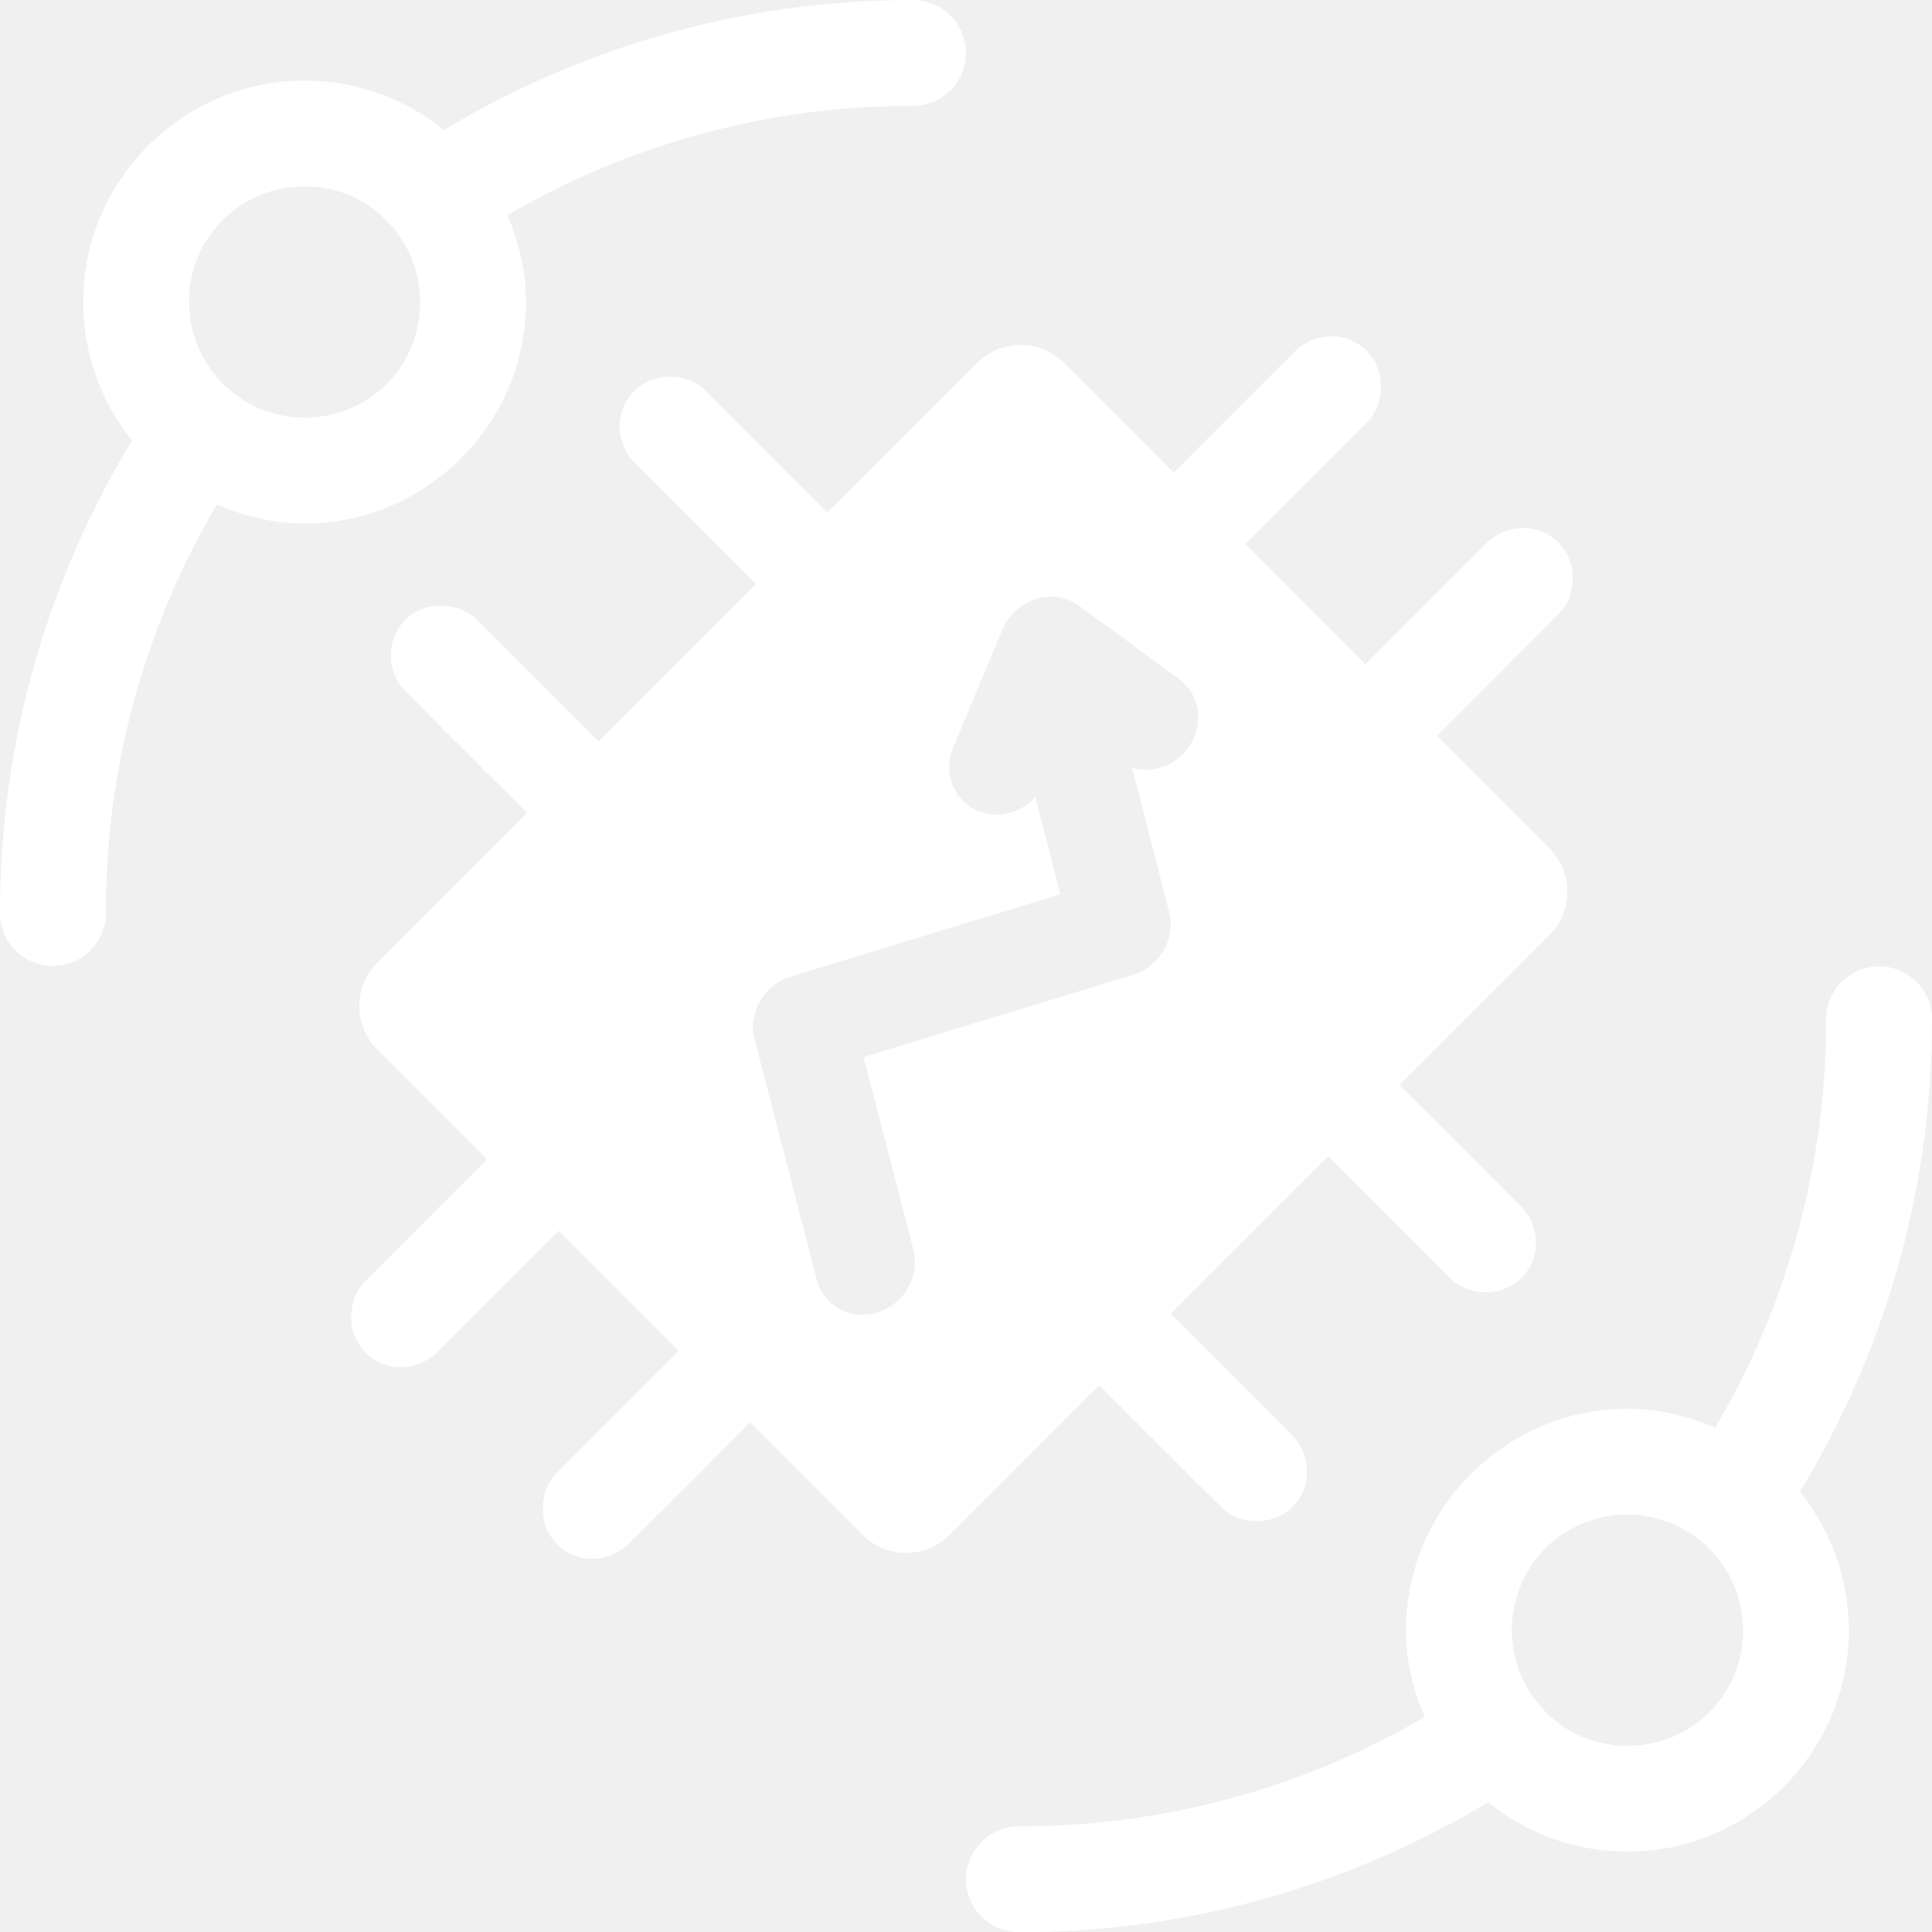
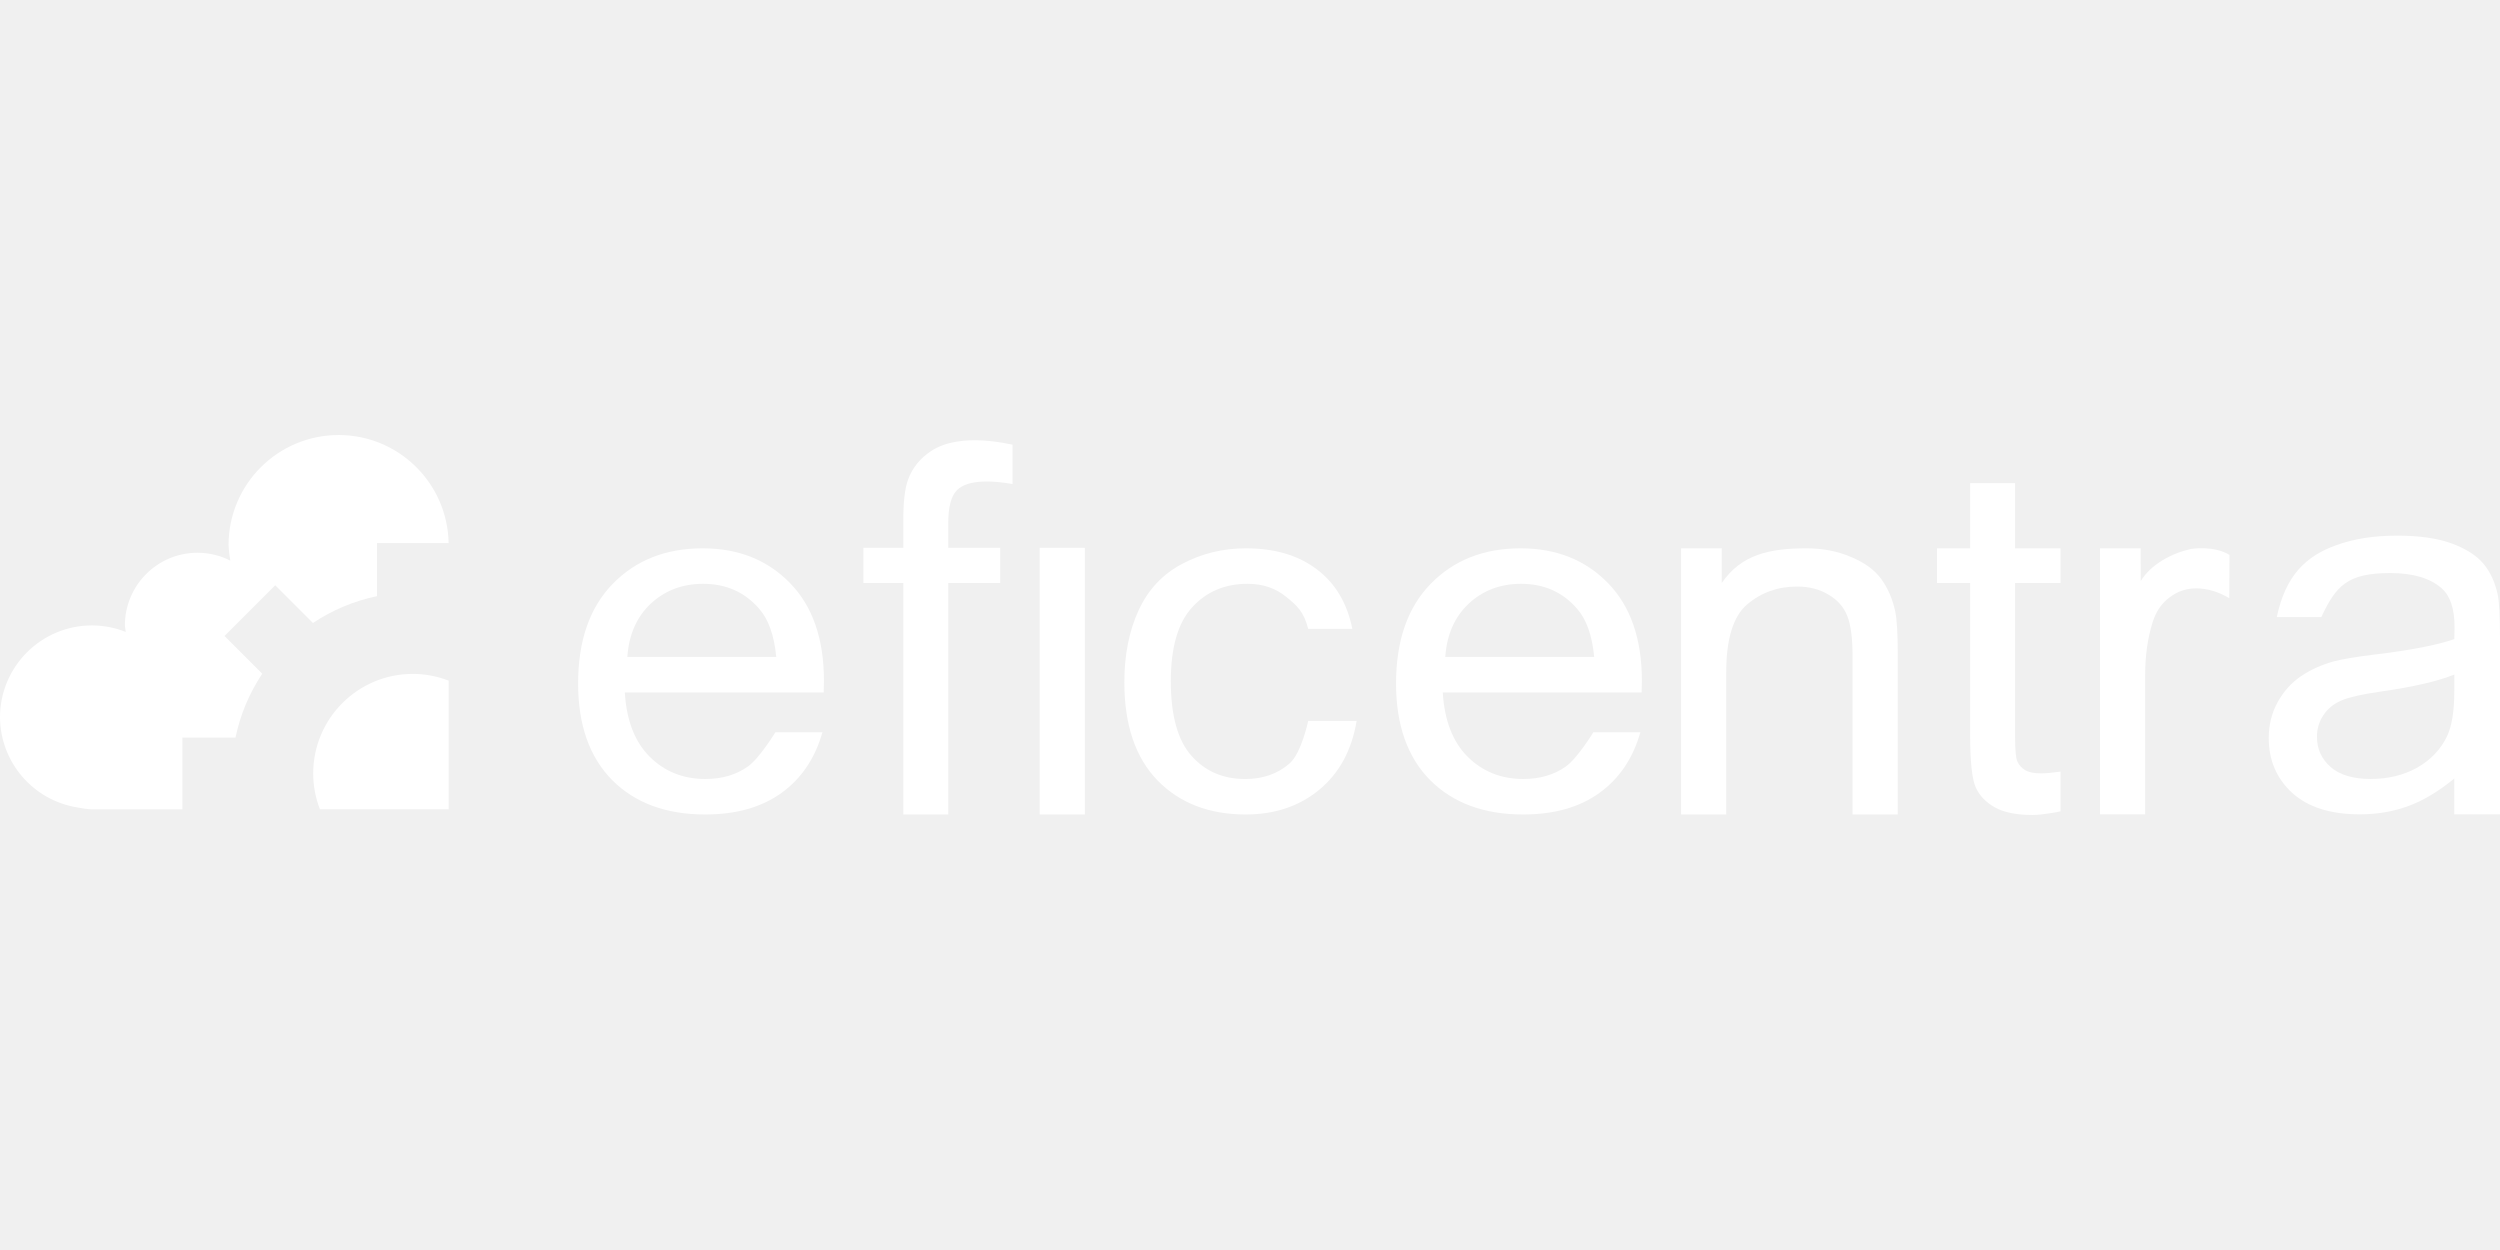
- <svg xmlns="http://www.w3.org/2000/svg" id="svg2" height="320" width="320" version="1.1" viewBox="0 0 320 320">
-   <g id="layer1" transform="translate(0 -732.36)" stroke-width="28">
-     <g id="g5175-6-32" transform="matrix(1.0471 1.0606 -1.0484 1.0619 931.69 -208.55)" />
-     <g id="g4241" fill="#fff">
-       <path id="path4278" style="color-rendering:auto;text-decoration-color:#000000;color:#000000;isolation:auto;mix-blend-mode:normal;shape-rendering:auto;solid-color:#000000;block-progression:tb;text-decoration-line:none;text-decoration-style:solid;image-rendering:auto;white-space:normal;text-indent:0;text-transform:none" d="m151.13 732.36c-28.363 0-54.915 7.915-77.613 21.537-6.472-5.262-14.605-8.191-23.067-8.194a8.766 8.766 0 0 0 -0.004 0c-20.154 0.001-36.679 16.528-36.678 36.682a8.766 8.766 0 0 0 0 0.011c0.01 8.415 2.927 16.483 8.103 22.927-13.83 22.83-21.87 49.58-21.87 78.17a8.766 8.766 0 1 0 17.531 0c0-24.702 6.719-47.748 18.378-67.574 4.566 1.985 9.473 3.15 14.519 3.157a8.766 8.766 0 0 0 0.012 0c20.155 0.001 36.683-16.527 36.682-36.682a8.766 8.766 0 0 0 0 -0.004c-0.002-4.999-1.139-9.863-3.083-14.397 19.717-11.484 42.585-18.095 67.085-18.095a8.766 8.766 0 1 0 0 -17.531zm-100.69 30.88c5.913 0.002 11.191 2.512 14.836 7.077a8.766 8.766 0 0 0 0.183 0.215c2.671 3.38 4.133 7.553 4.134 11.863-0.002 10.677-8.468 19.144-19.144 19.148-4.37-0.008-8.601-1.509-12-4.255a8.766 8.766 0 0 0 -0.012 -0.009c-4.514-3.633-7.136-9.098-7.144-14.893 0.003-10.677 8.47-19.144 19.148-19.146z" />
-       <path id="path4486-0-9-6-9-7-6-5" style="color-rendering:auto;text-decoration-color:#000000;color:#000000;isolation:auto;mix-blend-mode:normal;shape-rendering:auto;solid-color:#000000;block-progression:tb;text-decoration-line:none;text-decoration-style:solid;image-rendering:auto;white-space:normal;text-indent:0;text-transform:none" d="m66.992 835.19c-1.492 1.558-2.366 3.71-2.258 6.071 0.096 2.045 0.913 4.02 2.337 5.518 6.805 6.856 20.223 20.223 20.223 20.223l11.844-11.83s-12.973-12.961-20.176-20.171c-1.604-1.633-3.75-2.314-6.012-2.324-2.358-0.011-4.467 0.954-5.959 2.512zm32.147 19.983-36.639 36.639c-3.975 3.976-3.975 10.421 0 14.397l18.156 18.156 31.753 31.753 30.478 30.478c3.976 3.976 10.422 3.976 14.398 0l24.791-24.791 37.914-37.914 36.639-36.639c3.975-3.976 3.975-10.422-0.001-14.398l-18.63-18.63-31.75-31.76-30.01-30c-3.976-3.975-10.421-3.975-14.397 0l-24.79 24.79-37.91 37.91zm37.911-37.91s-12.973-12.961-20.176-20.171c-1.604-1.633-3.75-2.314-6.012-2.324-4.717-0.023-8.434 3.862-8.217 8.583 0.096 2.045 0.913 4.02 2.337 5.518 6.805 6.856 20.223 20.223 20.223 20.223l11.844-11.83zm69.193 5.213s12.961-12.973 20.171-20.176c1.633-1.604 2.314-3.75 2.324-6.012 0.022-4.717-3.862-8.434-8.583-8.217-2.045 0.096-4.02 0.913-5.518 2.337-6.856 6.805-20.223 20.223-20.223 20.223l11.83 11.844zm31.753 31.753s12.961-12.973 20.171-20.176c1.633-1.604 2.314-3.75 2.324-6.012 0.022-4.717-3.862-8.434-8.583-8.217-2.045 0.096-4.02 0.913-5.518 2.337-6.856 6.805-20.223 20.223-20.223 20.223l11.83 11.844zm-18.009 69.667s12.973 12.961 20.178 20.169c1.604 1.632 3.75 2.314 6.012 2.324 4.717 0.022 8.434-3.861 8.217-8.583l-0.002 0.002c-0.096-2.045-0.914-4.021-2.338-5.519-6.805-6.856-20.222-20.222-20.222-20.222l-11.844 11.83zm-37.914 37.914s12.973 12.961 20.178 20.169c1.604 1.632 3.75 2.314 6.012 2.324 4.717 0.023 8.434-3.861 8.217-8.583h-0.002c-0.096-2.045-0.913-4.021-2.337-5.518-6.805-6.856-20.223-20.223-20.223-20.223l-11.844 11.83zm-69.667-5.687s-12.961 12.973-20.169 20.178c-1.632 1.604-2.314 3.75-2.324 6.012-0.023 4.717 3.861 8.434 8.583 8.217h-0.002c2.045-0.096 4.02-0.913 5.518-2.337 6.856-6.805 20.223-20.223 20.223-20.223l-11.82-11.84zm-31.743-31.74s-12.961 12.973-20.169 20.178c-1.632 1.604-2.314 3.75-2.324 6.012-0.023 4.717 3.861 8.434 8.583 8.217h-0.002c2.045-0.096 4.02-0.913 5.518-2.337 6.856-6.805 20.223-20.223 20.223-20.223l-11.829-11.85zm87.237-90.554c1.679-1.706 3.967-2.66 6.297-2.626 1.663 0.024 3.253 0.55 4.562 1.51l16.499 12.1c3.201 2.297 4.144 6.659 2.231 10.312-1.914 3.653-6.123 5.524-9.951 4.423l6.124 23.948c1.113 4.352-1.564 8.968-5.983 10.317l-44.642 13.631 8.246 31.883c1.173 4.37-1.502 9.044-5.955 10.407s-8.976-1.111-10.068-5.505l-10.282-39.769c-1.127-4.356 1.549-8.985 5.976-10.338l44.661-13.637-4.122-16.118c-2.763 3.064-7.234 3.808-10.586 1.762-3.353-2.047-4.614-6.29-2.986-10.047l8.117-19.454c0.433-1.038 1.067-1.989 1.862-2.797z" fill-rule="evenodd" />
-       <path id="path4278-5" style="color-rendering:auto;text-decoration-color:#000000;color:#000000;isolation:auto;mix-blend-mode:normal;shape-rendering:auto;solid-color:#000000;block-progression:tb;text-decoration-line:none;text-decoration-style:solid;image-rendering:auto;white-space:normal;text-indent:0;text-transform:none" d="m168.87 1052.4c28.363 0 54.915-7.915 77.614-21.538 6.472 5.262 14.605 8.192 23.067 8.194a8.766 8.766 0 0 0 0.004 0c20.155-0.001 36.68-16.528 36.679-36.682a8.766 8.766 0 0 0 0 -0.011c-0.01-8.415-2.927-16.484-8.103-22.927 13.825-22.82 21.866-49.572 21.866-78.162a8.766 8.766 0 1 0 -17.531 0c0 24.703-6.719 47.749-18.378 67.575-4.566-1.985-9.473-3.15-14.519-3.157a8.766 8.766 0 0 0 -0.012 0c-20.155-0.001-36.683 16.527-36.682 36.682 0.002 4.999 1.139 9.863 3.083 14.397-19.717 11.484-42.586 18.095-67.086 18.095a8.766 8.766 0 1 0 0 17.531zm100.69-30.875c-5.913 0-11.191-2.512-14.836-7.077a8.766 8.766 0 0 0 -0.183 -0.215c-2.671-3.38-4.133-7.553-4.134-11.863 0.002-10.677 8.468-19.144 19.144-19.148 4.37 0.008 8.601 1.509 12 4.255a8.766 8.766 0 0 0 0.012 0.009c4.514 3.633 7.136 9.098 7.144 14.893-0.003 10.677-8.47 19.145-19.148 19.146z" />
+ <svg xmlns="http://www.w3.org/2000/svg" width="1000" height="500" viewBox="0 0 264.583 132.292" version="1.1" id="svg1">
+   <defs id="defs1" />
+   <g id="layer1">
+     <g id="g2-1-7-7" transform="matrix(1.578274,0,0,1.578274,-42.25543,-5.042026)" style="display:inline;fill:#ffffff;fill-opacity:1">
+       <path d="m 78.769,52.296 h 3.154 c -0.494,1.747 -1.409,3.103 -2.745,4.068 -1.336,0.965 -3.042,1.447 -5.119,1.447 -2.615,0 -4.692,-0.766 -6.23,-2.299 -1.527,-1.544 -2.29,-3.704 -2.29,-6.48 0,-2.873 0.775,-5.103 2.324,-6.689 1.549,-1.587 3.558,-2.38 6.028,-2.38 2.391,0 4.344,0.777 5.86,2.332 1.515,1.554 2.273,3.741 2.273,6.56 0,0.172 -0.006,0.429 -0.017,0.772 h -13.336 c 0.112,1.876 0.668,3.312 1.667,4.309 0.999,0.997 2.245,1.495 3.738,1.495 1.111,0 2.06,-0.279 2.846,-0.836 0.786,-0.557 1.847,-2.299 1.847,-2.299 z m -9.929,-5.049 h 9.985 c -0.135,-1.436 -0.516,-2.514 -1.145,-3.232 -0.965,-1.115 -2.217,-1.672 -3.755,-1.672 -1.392,0 -2.565,0.445 -3.519,1.335 -0.943,0.89 -1.465,2.08 -1.566,3.57 z" style="font-size:100px;line-height:1.4;font-family:Arial;-inkscape-font-specification:'Arial, @opsz=36.0';font-variation-settings:'opsz' 36;text-align:center;letter-spacing:1px;word-spacing:4px;text-anchor:middle;white-space:pre;display:inline;fill:#ffffff;fill-opacity:1;stroke-width:1.011" id="path1-27-8-1" />
+       <path d="m 133.617,52.296 h 3.154 c -0.494,1.747 -1.409,3.103 -2.745,4.068 -1.336,0.965 -3.042,1.447 -5.119,1.447 -2.615,0 -4.692,-0.766 -6.23,-2.299 -1.527,-1.544 -2.29,-3.704 -2.29,-6.48 0,-2.873 0.775,-5.103 2.324,-6.689 1.549,-1.587 3.558,-2.38 6.028,-2.38 2.391,0 4.344,0.777 5.86,2.332 1.515,1.554 2.273,3.741 2.273,6.56 0,0.172 -0.006,0.429 -0.017,0.772 h -13.335 c 0.112,1.876 0.668,3.312 1.667,4.309 0.999,0.997 2.245,1.495 3.738,1.495 1.111,0 2.06,-0.279 2.846,-0.836 0.786,-0.557 1.847,-2.299 1.847,-2.299 z m -9.929,-5.049 h 9.985 c -0.135,-1.436 -0.516,-2.514 -1.145,-3.232 -0.965,-1.115 -2.217,-1.672 -3.755,-1.672 -1.392,0 -2.565,0.445 -3.519,1.335 -0.943,0.89 -1.465,2.08 -1.566,3.57 z" style="font-size:100px;line-height:1.4;font-family:Arial;-inkscape-font-specification:'Arial, @opsz=36.0';font-variation-settings:'opsz' 36;text-align:center;letter-spacing:1px;word-spacing:4px;text-anchor:middle;white-space:pre;display:inline;fill:#ffffff;fill-opacity:1;stroke-width:1.011" id="path1-11-7-8-4" />
+       <path d="m 87.346,57.811 v -15.524 h -2.677 v -2.357 h 2.677 v -1.903 c 0,-1.201 0.107,-2.093 0.32,-2.677 0.292,-0.786 0.803,-1.42 1.532,-1.903 2.043,-1.362 5.472,-0.394 5.472,-0.438 v 2.644 c -1.169,-0.209 -2.971,-0.368 -3.738,0.421 -0.382,0.393 -0.572,1.128 -0.572,2.206 v 1.65 h 3.485 v 2.357 h -3.485 v 15.524 z" style="font-size:100px;line-height:1.4;font-family:Arial;-inkscape-font-specification:'Arial, @opsz=36.0';font-variation-settings:'opsz' 36;text-align:center;letter-spacing:1px;word-spacing:4px;text-anchor:middle;white-space:pre;display:inline;fill:#ffffff;fill-opacity:1;stroke-width:1.035" id="path1-1-6-2-9" />
+       <path d="m 96.491,57.811 v -17.882 h 3.031 v 17.882 z" style="font-size:100px;line-height:1.4;font-family:Arial;-inkscape-font-specification:'Arial, @opsz=36.0';font-variation-settings:'opsz' 36;text-align:center;letter-spacing:1px;word-spacing:4px;text-anchor:middle;white-space:pre;display:inline;fill:#ffffff;fill-opacity:1;stroke-width:1.035" id="path1-0-8-4-9" />
+       <path d="m 167.59,57.803 v -17.84 h 2.728 l 0.006,2.195 c 0.686,-1.126 2.073,-1.862 3.352,-2.15 0.047,-0.007 1.542,-0.254 2.597,0.397 l -0.012,2.901 c -0.741,-0.438 -1.482,-0.657 -2.223,-0.657 -0.662,0 -1.257,0.202 -1.785,0.606 -0.528,0.393 -0.904,0.943 -1.128,1.65 -0.337,1.078 -0.505,2.256 -0.505,3.536 v 9.362 z" style="font-size:100px;line-height:1.4;font-family:Arial;-inkscape-font-specification:'Arial, @opsz=36.0';font-variation-settings:'opsz' 36;text-align:center;letter-spacing:1px;word-spacing:4px;text-anchor:middle;white-space:pre;display:inline;fill:#ffffff;fill-opacity:1;stroke-width:1.035" id="path1-9-8-0-3" />
+       <path d="m 139.5,57.811 v -17.848 h 2.728 v 2.324 c 1.313,-1.917 3.21,-2.324 5.691,-2.324 1.078,0 2.065,0.192 2.963,0.575 0.909,0.373 1.588,0.866 2.037,1.479 0.449,0.614 0.763,1.342 0.943,2.186 0.112,0.548 0.168,1.507 0.168,2.876 v 10.732 h -3.031 v -10.617 c 0,-1.205 -0.118,-2.104 -0.354,-2.695 -0.236,-0.603 -0.657,-1.079 -1.263,-1.43 -0.595,-0.362 -1.297,-0.542 -2.105,-0.542 -1.291,0 -2.408,0.4 -3.351,1.2 -0.932,0.8 -1.398,2.317 -1.398,4.552 v 9.532 z" style="font-size:100px;line-height:1.4;font-family:Arial;-inkscape-font-specification:'Arial, @opsz=36.0';font-variation-settings:'opsz' 36;text-align:center;letter-spacing:1px;word-spacing:4px;text-anchor:middle;white-space:pre;display:inline;fill:#ffffff;fill-opacity:1;stroke-width:1.022" id="path1-2-4-3-6" />
+       <path d="m 164.944,54.936 v 2.666 c 0,0 -1.179,0.243 -1.852,0.243 -1.1,0 -1.953,-0.172 -2.559,-0.515 -0.606,-0.343 -1.033,-0.792 -1.28,-1.346 -0.247,-0.565 -0.37,-1.745 -0.37,-3.54 v -10.154 h -2.223 v -2.327 h 2.223 v -4.371 h 3.014 v 4.371 h 3.048 v 2.327 h -3.048 v 10.32 c 0,0.853 0.051,1.401 0.152,1.645 0.112,0.244 0.286,0.438 0.522,0.582 0.247,0.144 0.595,0.216 1.044,0.216 0.337,0 0.78,-0.039 1.33,-0.116 z" style="font-size:100px;line-height:1.4;font-family:Arial;-inkscape-font-specification:'Arial, @opsz=36.0';font-variation-settings:'opsz' 36;text-align:center;letter-spacing:1px;word-spacing:4px;text-anchor:middle;white-space:pre;display:inline;fill:#ffffff;fill-opacity:1;stroke-width:1.028" id="path1-5-6-2-2" />
+       <path d="m 114.494,51.54 h 3.249 c -0.326,1.962 -1.162,3.5 -2.509,4.615 -1.336,1.104 -2.98,1.656 -4.933,1.656 -2.447,0 -4.417,-0.761 -5.91,-2.283 -1.482,-1.533 -2.223,-3.725 -2.223,-6.577 0,-1.844 0.32,-3.457 0.96,-4.84 0.64,-1.383 1.611,-2.417 2.913,-3.103 1.313,-0.697 2.739,-1.045 4.277,-1.045 1.942,0 3.53,0.472 4.765,1.415 1.235,0.933 2.026,2.262 2.374,3.988 h -2.962 c -0.281,-1.147 -0.764,-1.576 -1.483,-2.155 -0.707,-0.579 -1.566,-0.868 -2.576,-0.868 -1.527,0 -2.767,0.525 -3.721,1.576 -0.954,1.04 -1.431,2.691 -1.431,4.953 0,2.294 0.46,3.961 1.381,5.001 0.92,1.04 2.122,1.56 3.603,1.56 1.19,0 2.183,-0.348 2.98,-1.045 0.797,-0.697 1.247,-2.846 1.247,-2.846 z" style="font-size:100px;line-height:1.4;font-family:Arial;-inkscape-font-specification:'Arial, @opsz=36.0';font-variation-settings:'opsz' 36;text-align:center;letter-spacing:1px;word-spacing:4px;text-anchor:middle;white-space:pre;display:inline;fill:#ffffff;fill-opacity:1;stroke-width:1.011" id="path1-17-0-2-6" />
+       <path d="m 187.494,39.113 c -1.538,0 -2.891,0.213 -4.058,0.64 -2.082,0.741 -3.409,2.08 -3.991,4.821 h 2.987 c 0.98,-2.079 1.723,-2.952 4.625,-2.952 1.527,0 2.677,0.342 3.451,1.027 0.572,0.505 0.859,1.375 0.859,2.61 0,0.112 -0.005,0.376 -0.017,0.791 -1.156,0.404 -2.958,0.752 -5.405,1.044 -1.201,0.146 -2.099,0.298 -2.694,0.455 -0.808,0.225 -1.538,0.555 -2.189,0.993 -0.64,0.438 -1.162,1.022 -1.566,1.751 -0.393,0.718 -0.589,1.516 -0.589,2.391 0,1.493 0.527,2.722 1.582,3.687 1.055,0.954 2.565,1.431 4.529,1.431 1.19,0 2.301,-0.196 3.334,-0.589 0.965,-0.363 1.965,-0.97 2.997,-1.813 v 2.402 h 3.064 v -0.404 -9.513 -2.021 c 0,-1.347 -0.051,-2.279 -0.152,-2.795 -0.18,-0.831 -0.494,-1.515 -0.943,-2.054 -0.449,-0.55 -1.151,-1.005 -2.105,-1.364 -0.954,-0.359 -2.195,-0.539 -3.721,-0.539 z m 3.856,9.311 v 1.112 c 0,1.336 -0.163,2.346 -0.488,3.031 -0.427,0.887 -1.095,1.588 -2.004,2.105 -0.909,0.505 -1.948,0.758 -3.115,0.758 -1.179,0 -2.077,-0.269 -2.694,-0.808 -0.606,-0.539 -0.909,-1.212 -0.909,-2.021 0,-0.528 0.14,-1.005 0.421,-1.431 0.281,-0.438 0.679,-0.769 1.196,-0.993 0.516,-0.225 1.397,-0.427 2.643,-0.606 2.2,-0.314 3.851,-0.696 4.951,-1.145 z" style="font-size:100px;line-height:1.4;font-family:Arial;-inkscape-font-specification:'Arial, @opsz=36.0';font-variation-settings:'opsz' 36;text-align:center;letter-spacing:1px;word-spacing:4px;text-anchor:middle;white-space:pre;display:inline;fill:#ffffff;fill-opacity:1;stroke-width:1.035" id="path72-3-8-5" />
+       <path d="m 49.48,32.366 c -4.076,-4e-5 -7.381,3.305 -7.381,7.381 0.014,0.349 0.054,0.697 0.117,1.041 -0.681,-0.345 -1.433,-0.526 -2.196,-0.528 -2.691,4e-5 -4.873,2.182 -4.873,4.873 0.013,0.146 0.032,0.291 0.057,0.436 -0.72,-0.286 -1.488,-0.434 -2.263,-0.436 -3.406,-10e-5 -6.168,2.761 -6.168,6.168 0.025,3.006 2.214,5.557 5.182,6.037 0.324,0.069 0.653,0.113 0.983,0.129 h 0.005 l 6.06,-0.002 v -4.81 h 3.562 c 0.317,-1.53 0.926,-2.984 1.794,-4.283 l -0.416,-0.416 -2.115,-2.115 0.916,-0.916 0.816,-0.815 0.923,-0.923 0.747,-0.747 1.28,1.28 1.25,1.25 c 1.301,-0.87 2.758,-1.48 4.291,-1.798 v -1.226 -2.335 h 4.805 c -0.074,-4.021 -3.354,-7.243 -7.376,-7.246 z" style="font-variation-settings:'opsz' 36;display:inline;fill:#ffffff;fill-opacity:1;stroke-width:1.228;stroke-linecap:round;stroke-linejoin:round" id="path13-5-5-9" />
+       <path d="m 56.861,48.838 c -0.747,-0.289 -1.556,-0.454 -2.406,-0.454 -3.689,0 -6.68,2.99 -6.68,6.68 0,0.847 0.164,1.653 0.451,2.399 l 8.634,-0.003 z" style="font-variation-settings:'opsz' 36;display:inline;fill:#ffffff;fill-opacity:1;stroke-width:1.323;stroke-linecap:round;stroke-linejoin:round" id="path12-1-8-8" />
+     </g>
+     <g id="g11" transform="matrix(1.578274,0,0,1.578274,-42.25543,-5.042026)" style="display:none;fill:#11618b;fill-opacity:1">
+       <path d="m 78.769,52.296 h 3.154 c -0.494,1.747 -1.409,3.103 -2.745,4.068 -1.336,0.965 -3.042,1.447 -5.119,1.447 -2.615,0 -4.692,-0.766 -6.23,-2.299 -1.527,-1.544 -2.29,-3.704 -2.29,-6.48 0,-2.873 0.775,-5.103 2.324,-6.689 1.549,-1.587 3.558,-2.38 6.028,-2.38 2.391,0 4.344,0.777 5.86,2.332 1.515,1.554 2.273,3.741 2.273,6.56 0,0.172 -0.006,0.429 -0.017,0.772 h -13.336 c 0.112,1.876 0.668,3.312 1.667,4.309 0.999,0.997 2.245,1.495 3.738,1.495 1.111,0 2.06,-0.279 2.846,-0.836 0.786,-0.557 1.847,-2.299 1.847,-2.299 z m -9.929,-5.049 h 9.985 c -0.135,-1.436 -0.516,-2.514 -1.145,-3.232 -0.965,-1.115 -2.217,-1.672 -3.755,-1.672 -1.392,0 -2.565,0.445 -3.519,1.335 -0.943,0.89 -1.465,2.08 -1.566,3.57 z" style="font-size:100px;line-height:1.4;font-family:Arial;-inkscape-font-specification:'Arial, @opsz=36.0';font-variation-settings:'opsz' 36;text-align:center;letter-spacing:1px;word-spacing:4px;text-anchor:middle;white-space:pre;display:inline;fill:#11618b;fill-opacity:1;stroke-width:1.011" id="path1" />
+       <path d="m 133.617,52.296 h 3.154 c -0.494,1.747 -1.409,3.103 -2.745,4.068 -1.336,0.965 -3.042,1.447 -5.119,1.447 -2.615,0 -4.692,-0.766 -6.23,-2.299 -1.527,-1.544 -2.29,-3.704 -2.29,-6.48 0,-2.873 0.775,-5.103 2.324,-6.689 1.549,-1.587 3.558,-2.38 6.028,-2.38 2.391,0 4.344,0.777 5.86,2.332 1.515,1.554 2.273,3.741 2.273,6.56 0,0.172 -0.006,0.429 -0.017,0.772 h -13.335 c 0.112,1.876 0.668,3.312 1.667,4.309 0.999,0.997 2.245,1.495 3.738,1.495 1.111,0 2.06,-0.279 2.846,-0.836 0.786,-0.557 1.847,-2.299 1.847,-2.299 z m -9.929,-5.049 h 9.985 c -0.135,-1.436 -0.516,-2.514 -1.145,-3.232 -0.965,-1.115 -2.217,-1.672 -3.755,-1.672 -1.392,0 -2.565,0.445 -3.519,1.335 -0.943,0.89 -1.465,2.08 -1.566,3.57 z" style="font-size:100px;line-height:1.4;font-family:Arial;-inkscape-font-specification:'Arial, @opsz=36.0';font-variation-settings:'opsz' 36;text-align:center;letter-spacing:1px;word-spacing:4px;text-anchor:middle;white-space:pre;display:inline;fill:#11618b;fill-opacity:1;stroke-width:1.011" id="path2" />
+       <path d="m 87.346,57.811 v -15.524 h -2.677 v -2.357 h 2.677 v -1.903 c 0,-1.201 0.107,-2.093 0.32,-2.677 0.292,-0.786 0.803,-1.42 1.532,-1.903 2.043,-1.362 5.472,-0.394 5.472,-0.438 v 2.644 c -1.169,-0.209 -2.971,-0.368 -3.738,0.421 -0.382,0.393 -0.572,1.128 -0.572,2.206 v 1.65 h 3.485 v 2.357 h -3.485 v 15.524 z" style="font-size:100px;line-height:1.4;font-family:Arial;-inkscape-font-specification:'Arial, @opsz=36.0';font-variation-settings:'opsz' 36;text-align:center;letter-spacing:1px;word-spacing:4px;text-anchor:middle;white-space:pre;display:inline;fill:#11618b;fill-opacity:1;stroke-width:1.035" id="path3" />
+       <path d="m 96.491,57.811 v -17.882 h 3.031 v 17.882 z" style="font-size:100px;line-height:1.4;font-family:Arial;-inkscape-font-specification:'Arial, @opsz=36.0';font-variation-settings:'opsz' 36;text-align:center;letter-spacing:1px;word-spacing:4px;text-anchor:middle;white-space:pre;display:inline;fill:#11618b;fill-opacity:1;stroke-width:1.035" id="path4" />
+       <path d="m 167.59,57.803 v -17.84 h 2.728 l 0.006,2.195 c 0.686,-1.126 2.073,-1.862 3.352,-2.15 0.047,-0.007 1.542,-0.254 2.597,0.397 l -0.012,2.901 c -0.741,-0.438 -1.482,-0.657 -2.223,-0.657 -0.662,0 -1.257,0.202 -1.785,0.606 -0.528,0.393 -0.904,0.943 -1.128,1.65 -0.337,1.078 -0.505,2.256 -0.505,3.536 v 9.362 z" style="font-size:100px;line-height:1.4;font-family:Arial;-inkscape-font-specification:'Arial, @opsz=36.0';font-variation-settings:'opsz' 36;text-align:center;letter-spacing:1px;word-spacing:4px;text-anchor:middle;white-space:pre;display:inline;fill:#11618b;fill-opacity:1;stroke-width:1.035" id="path5" />
+       <path d="m 139.5,57.811 v -17.848 h 2.728 v 2.324 c 1.313,-1.917 3.21,-2.324 5.691,-2.324 1.078,0 2.065,0.192 2.963,0.575 0.909,0.373 1.588,0.866 2.037,1.479 0.449,0.614 0.763,1.342 0.943,2.186 0.112,0.548 0.168,1.507 0.168,2.876 v 10.732 h -3.031 v -10.617 c 0,-1.205 -0.118,-2.104 -0.354,-2.695 -0.236,-0.603 -0.657,-1.079 -1.263,-1.43 -0.595,-0.362 -1.297,-0.542 -2.105,-0.542 -1.291,0 -2.408,0.4 -3.351,1.2 -0.932,0.8 -1.398,2.317 -1.398,4.552 v 9.532 z" style="font-size:100px;line-height:1.4;font-family:Arial;-inkscape-font-specification:'Arial, @opsz=36.0';font-variation-settings:'opsz' 36;text-align:center;letter-spacing:1px;word-spacing:4px;text-anchor:middle;white-space:pre;display:inline;fill:#11618b;fill-opacity:1;stroke-width:1.022" id="path6" />
+       <path d="m 164.944,54.936 v 2.666 c 0,0 -1.179,0.243 -1.852,0.243 -1.1,0 -1.953,-0.172 -2.559,-0.515 -0.606,-0.343 -1.033,-0.792 -1.28,-1.346 -0.247,-0.565 -0.37,-1.745 -0.37,-3.54 v -10.154 h -2.223 v -2.327 h 2.223 v -4.371 h 3.014 v 4.371 h 3.048 v 2.327 h -3.048 v 10.32 c 0,0.853 0.051,1.401 0.152,1.645 0.112,0.244 0.286,0.438 0.522,0.582 0.247,0.144 0.595,0.216 1.044,0.216 0.337,0 0.78,-0.039 1.33,-0.116 z" style="font-size:100px;line-height:1.4;font-family:Arial;-inkscape-font-specification:'Arial, @opsz=36.0';font-variation-settings:'opsz' 36;text-align:center;letter-spacing:1px;word-spacing:4px;text-anchor:middle;white-space:pre;display:inline;fill:#11618b;fill-opacity:1;stroke-width:1.028" id="path7" />
+       <path d="m 114.494,51.54 h 3.249 c -0.326,1.962 -1.162,3.5 -2.509,4.615 -1.336,1.104 -2.98,1.656 -4.933,1.656 -2.447,0 -4.417,-0.761 -5.91,-2.283 -1.482,-1.533 -2.223,-3.725 -2.223,-6.577 0,-1.844 0.32,-3.457 0.96,-4.84 0.64,-1.383 1.611,-2.417 2.913,-3.103 1.313,-0.697 2.739,-1.045 4.277,-1.045 1.942,0 3.53,0.472 4.765,1.415 1.235,0.933 2.026,2.262 2.374,3.988 h -2.962 c -0.281,-1.147 -0.764,-1.576 -1.483,-2.155 -0.707,-0.579 -1.566,-0.868 -2.576,-0.868 -1.527,0 -2.767,0.525 -3.721,1.576 -0.954,1.04 -1.431,2.691 -1.431,4.953 0,2.294 0.46,3.961 1.381,5.001 0.92,1.04 2.122,1.56 3.603,1.56 1.19,0 2.183,-0.348 2.98,-1.045 0.797,-0.697 1.247,-2.846 1.247,-2.846 z" style="font-size:100px;line-height:1.4;font-family:Arial;-inkscape-font-specification:'Arial, @opsz=36.0';font-variation-settings:'opsz' 36;text-align:center;letter-spacing:1px;word-spacing:4px;text-anchor:middle;white-space:pre;display:inline;fill:#11618b;fill-opacity:1;stroke-width:1.011" id="path8" />
+       <path d="m 187.494,39.113 c -1.538,0 -2.891,0.213 -4.058,0.64 -2.082,0.741 -3.409,2.08 -3.991,4.821 h 2.987 c 0.98,-2.079 1.723,-2.952 4.625,-2.952 1.527,0 2.677,0.342 3.451,1.027 0.572,0.505 0.859,1.375 0.859,2.61 0,0.112 -0.005,0.376 -0.017,0.791 -1.156,0.404 -2.958,0.752 -5.405,1.044 -1.201,0.146 -2.099,0.298 -2.694,0.455 -0.808,0.225 -1.538,0.555 -2.189,0.993 -0.64,0.438 -1.162,1.022 -1.566,1.751 -0.393,0.718 -0.589,1.516 -0.589,2.391 0,1.493 0.527,2.722 1.582,3.687 1.055,0.954 2.565,1.431 4.529,1.431 1.19,0 2.301,-0.196 3.334,-0.589 0.965,-0.363 1.965,-0.97 2.997,-1.813 v 2.402 h 3.064 v -0.404 -9.513 -2.021 c 0,-1.347 -0.051,-2.279 -0.152,-2.795 -0.18,-0.831 -0.494,-1.515 -0.943,-2.054 -0.449,-0.55 -1.151,-1.005 -2.105,-1.364 -0.954,-0.359 -2.195,-0.539 -3.721,-0.539 z m 3.856,9.311 v 1.112 c 0,1.336 -0.163,2.346 -0.488,3.031 -0.427,0.887 -1.095,1.588 -2.004,2.105 -0.909,0.505 -1.948,0.758 -3.115,0.758 -1.179,0 -2.077,-0.269 -2.694,-0.808 -0.606,-0.539 -0.909,-1.212 -0.909,-2.021 0,-0.528 0.14,-1.005 0.421,-1.431 0.281,-0.438 0.679,-0.769 1.196,-0.993 0.516,-0.225 1.397,-0.427 2.643,-0.606 2.2,-0.314 3.851,-0.696 4.951,-1.145 z" style="font-size:100px;line-height:1.4;font-family:Arial;-inkscape-font-specification:'Arial, @opsz=36.0';font-variation-settings:'opsz' 36;text-align:center;letter-spacing:1px;word-spacing:4px;text-anchor:middle;white-space:pre;display:inline;fill:#11618b;fill-opacity:1;stroke-width:1.035" id="path9" />
+       <path d="m 49.48,32.366 c -4.076,-4e-5 -7.381,3.305 -7.381,7.381 0.014,0.349 0.054,0.697 0.117,1.041 -0.681,-0.345 -1.433,-0.526 -2.196,-0.528 -2.691,4e-5 -4.873,2.182 -4.873,4.873 0.013,0.146 0.032,0.291 0.057,0.436 -0.72,-0.286 -1.488,-0.434 -2.263,-0.436 -3.406,-10e-5 -6.168,2.761 -6.168,6.168 0.025,3.006 2.214,5.557 5.182,6.037 0.324,0.069 0.653,0.113 0.983,0.129 h 0.005 l 6.06,-0.002 v -4.81 h 3.562 c 0.317,-1.53 0.926,-2.984 1.794,-4.283 l -0.416,-0.416 -2.115,-2.115 0.916,-0.916 0.816,-0.815 0.923,-0.923 0.747,-0.747 1.28,1.28 1.25,1.25 c 1.301,-0.87 2.758,-1.48 4.291,-1.798 v -1.226 -2.335 h 4.805 c -0.074,-4.021 -3.354,-7.243 -7.376,-7.246 z" style="font-variation-settings:'opsz' 36;display:inline;fill:#11618b;fill-opacity:1;stroke-width:1.228;stroke-linecap:round;stroke-linejoin:round" id="path10" />
+       <path d="m 56.861,48.838 c -0.747,-0.289 -1.556,-0.454 -2.406,-0.454 -3.689,0 -6.68,2.99 -6.68,6.68 0,0.847 0.164,1.653 0.451,2.399 l 8.634,-0.003 z" style="font-variation-settings:'opsz' 36;display:inline;fill:#11618b;fill-opacity:1;stroke-width:1.323;stroke-linecap:round;stroke-linejoin:round" id="path11" />
    </g>
  </g>
</svg>
